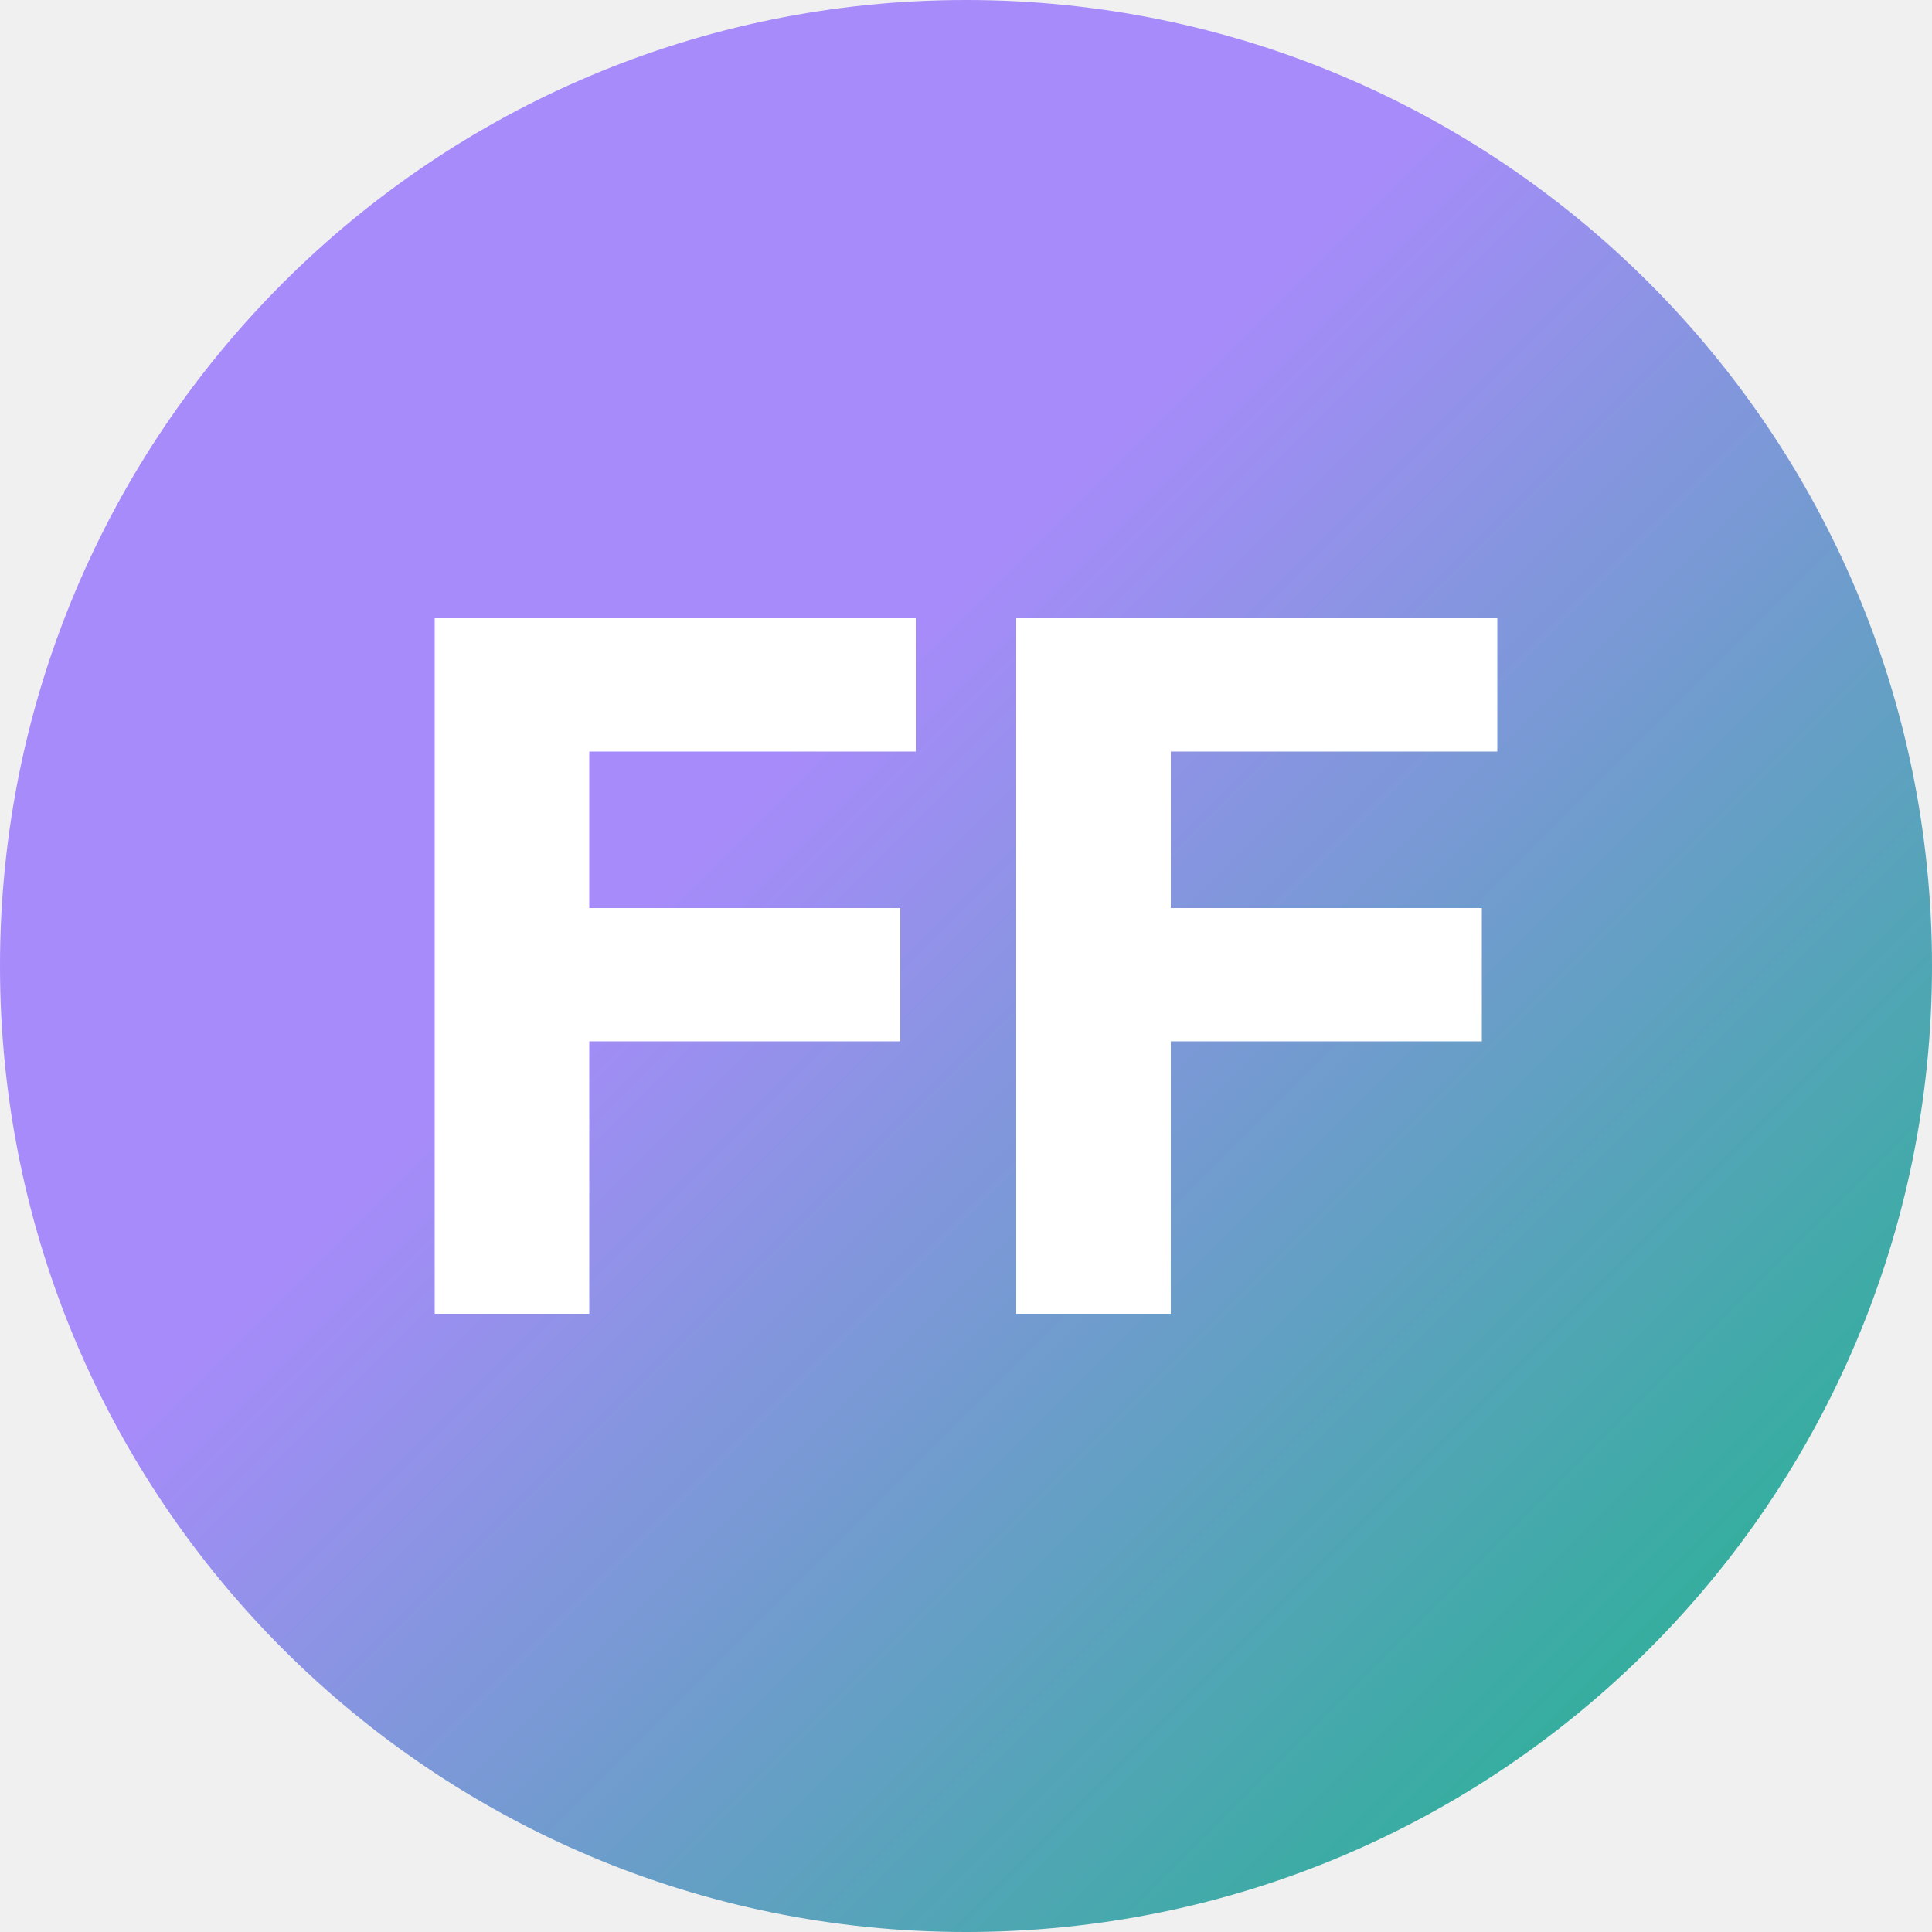
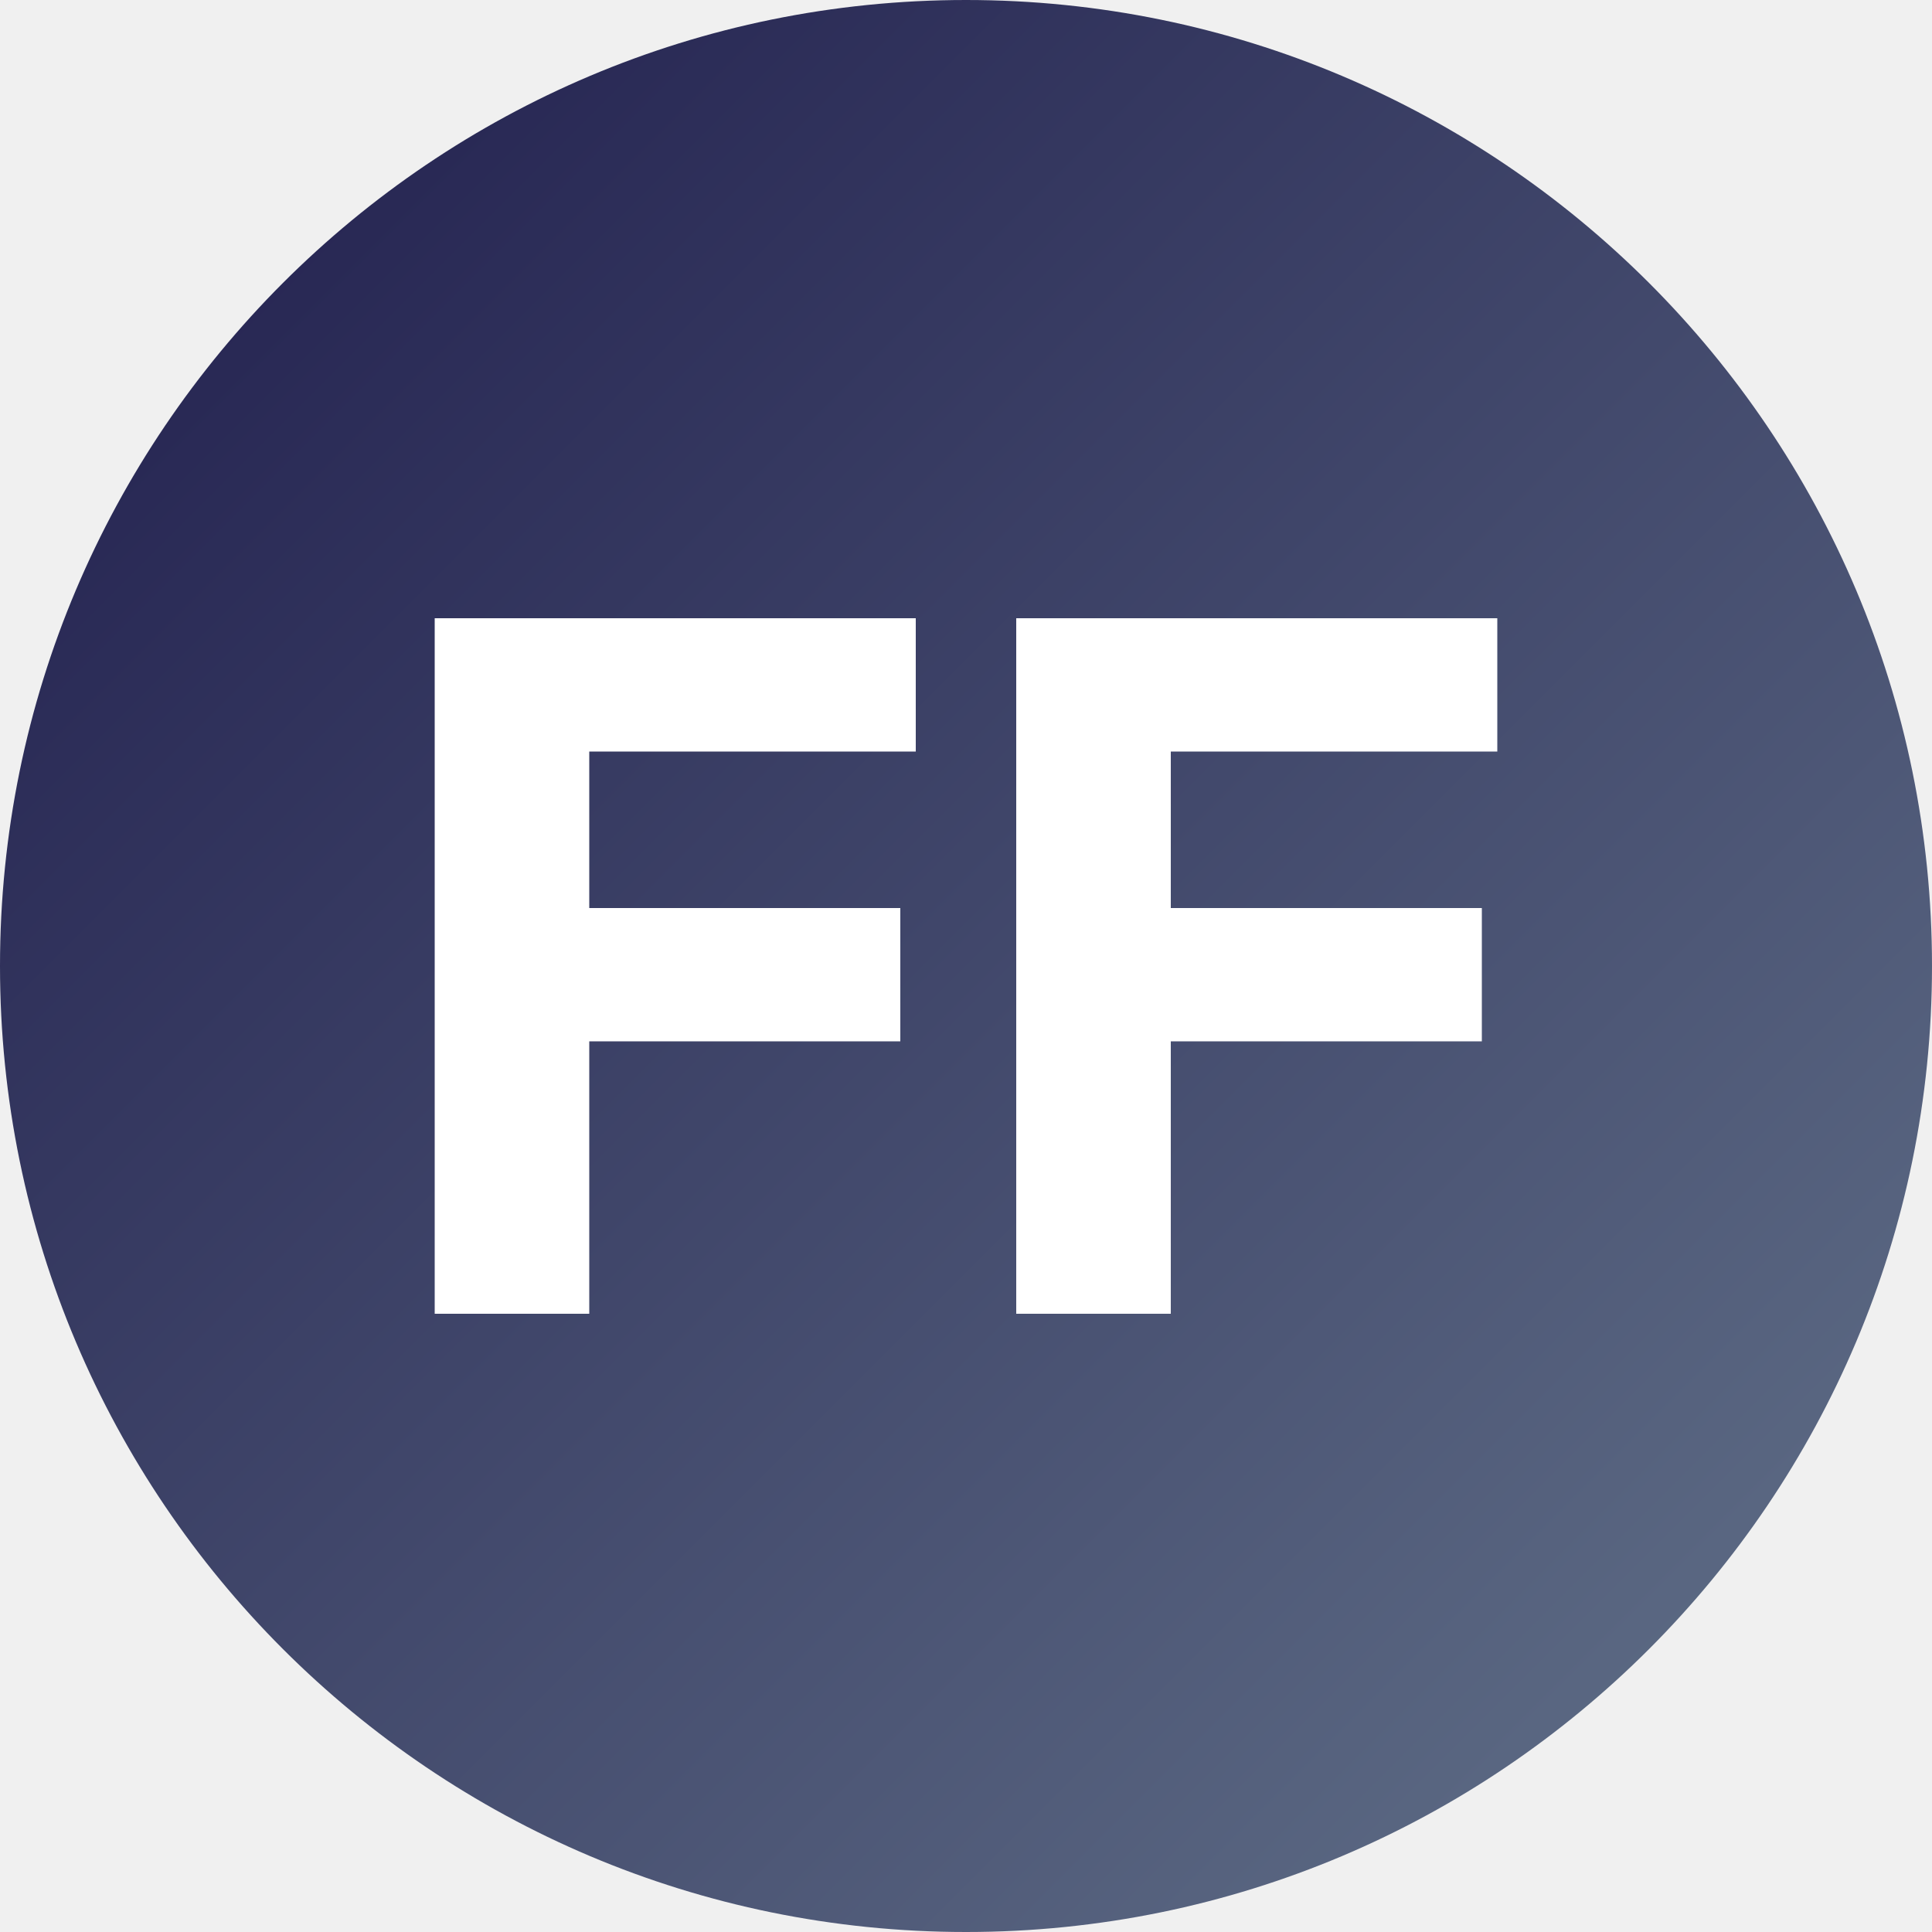
<svg xmlns="http://www.w3.org/2000/svg" viewBox="0 0 100 100">
-   <rect width="100" height="100" rx="50" fill="url(#g)" />
-   <linearGradient id="g" x1="0%" y1="0%" x2="100%" y2="100%">
-     <stop offset="40%" stop-color="#a78bfa" />
-     <stop offset="100%" stop-color="#10b981" />
-   </linearGradient>
+   <defs>
+     <linearGradient id="g-club" x1="0%" y1="0%" x2="100%" y2="100%">
+       <stop offset="0%" stop-color="#1e1b4b" />
+       <stop offset="100%" stop-color="#64748b" />
+     </linearGradient>
+   </defs>
+   <rect width="100" height="100" rx="50" fill="url(#g-club)" />
  <path d="M22.5,32 H30.5 V68 H22.5 Z M28.6,47 H46.6 V53.9 H28.6 Z M28.6,32 H47.4 V38.9 H28.6 Z M52.6,32 H60.6 V68 H52.6 Z M58.7,47 H76.7 V53.9 H58.7 Z M58.7,32 H77.5 V38.9 H58.7 Z" fill="#ffffff" />
</svg>
